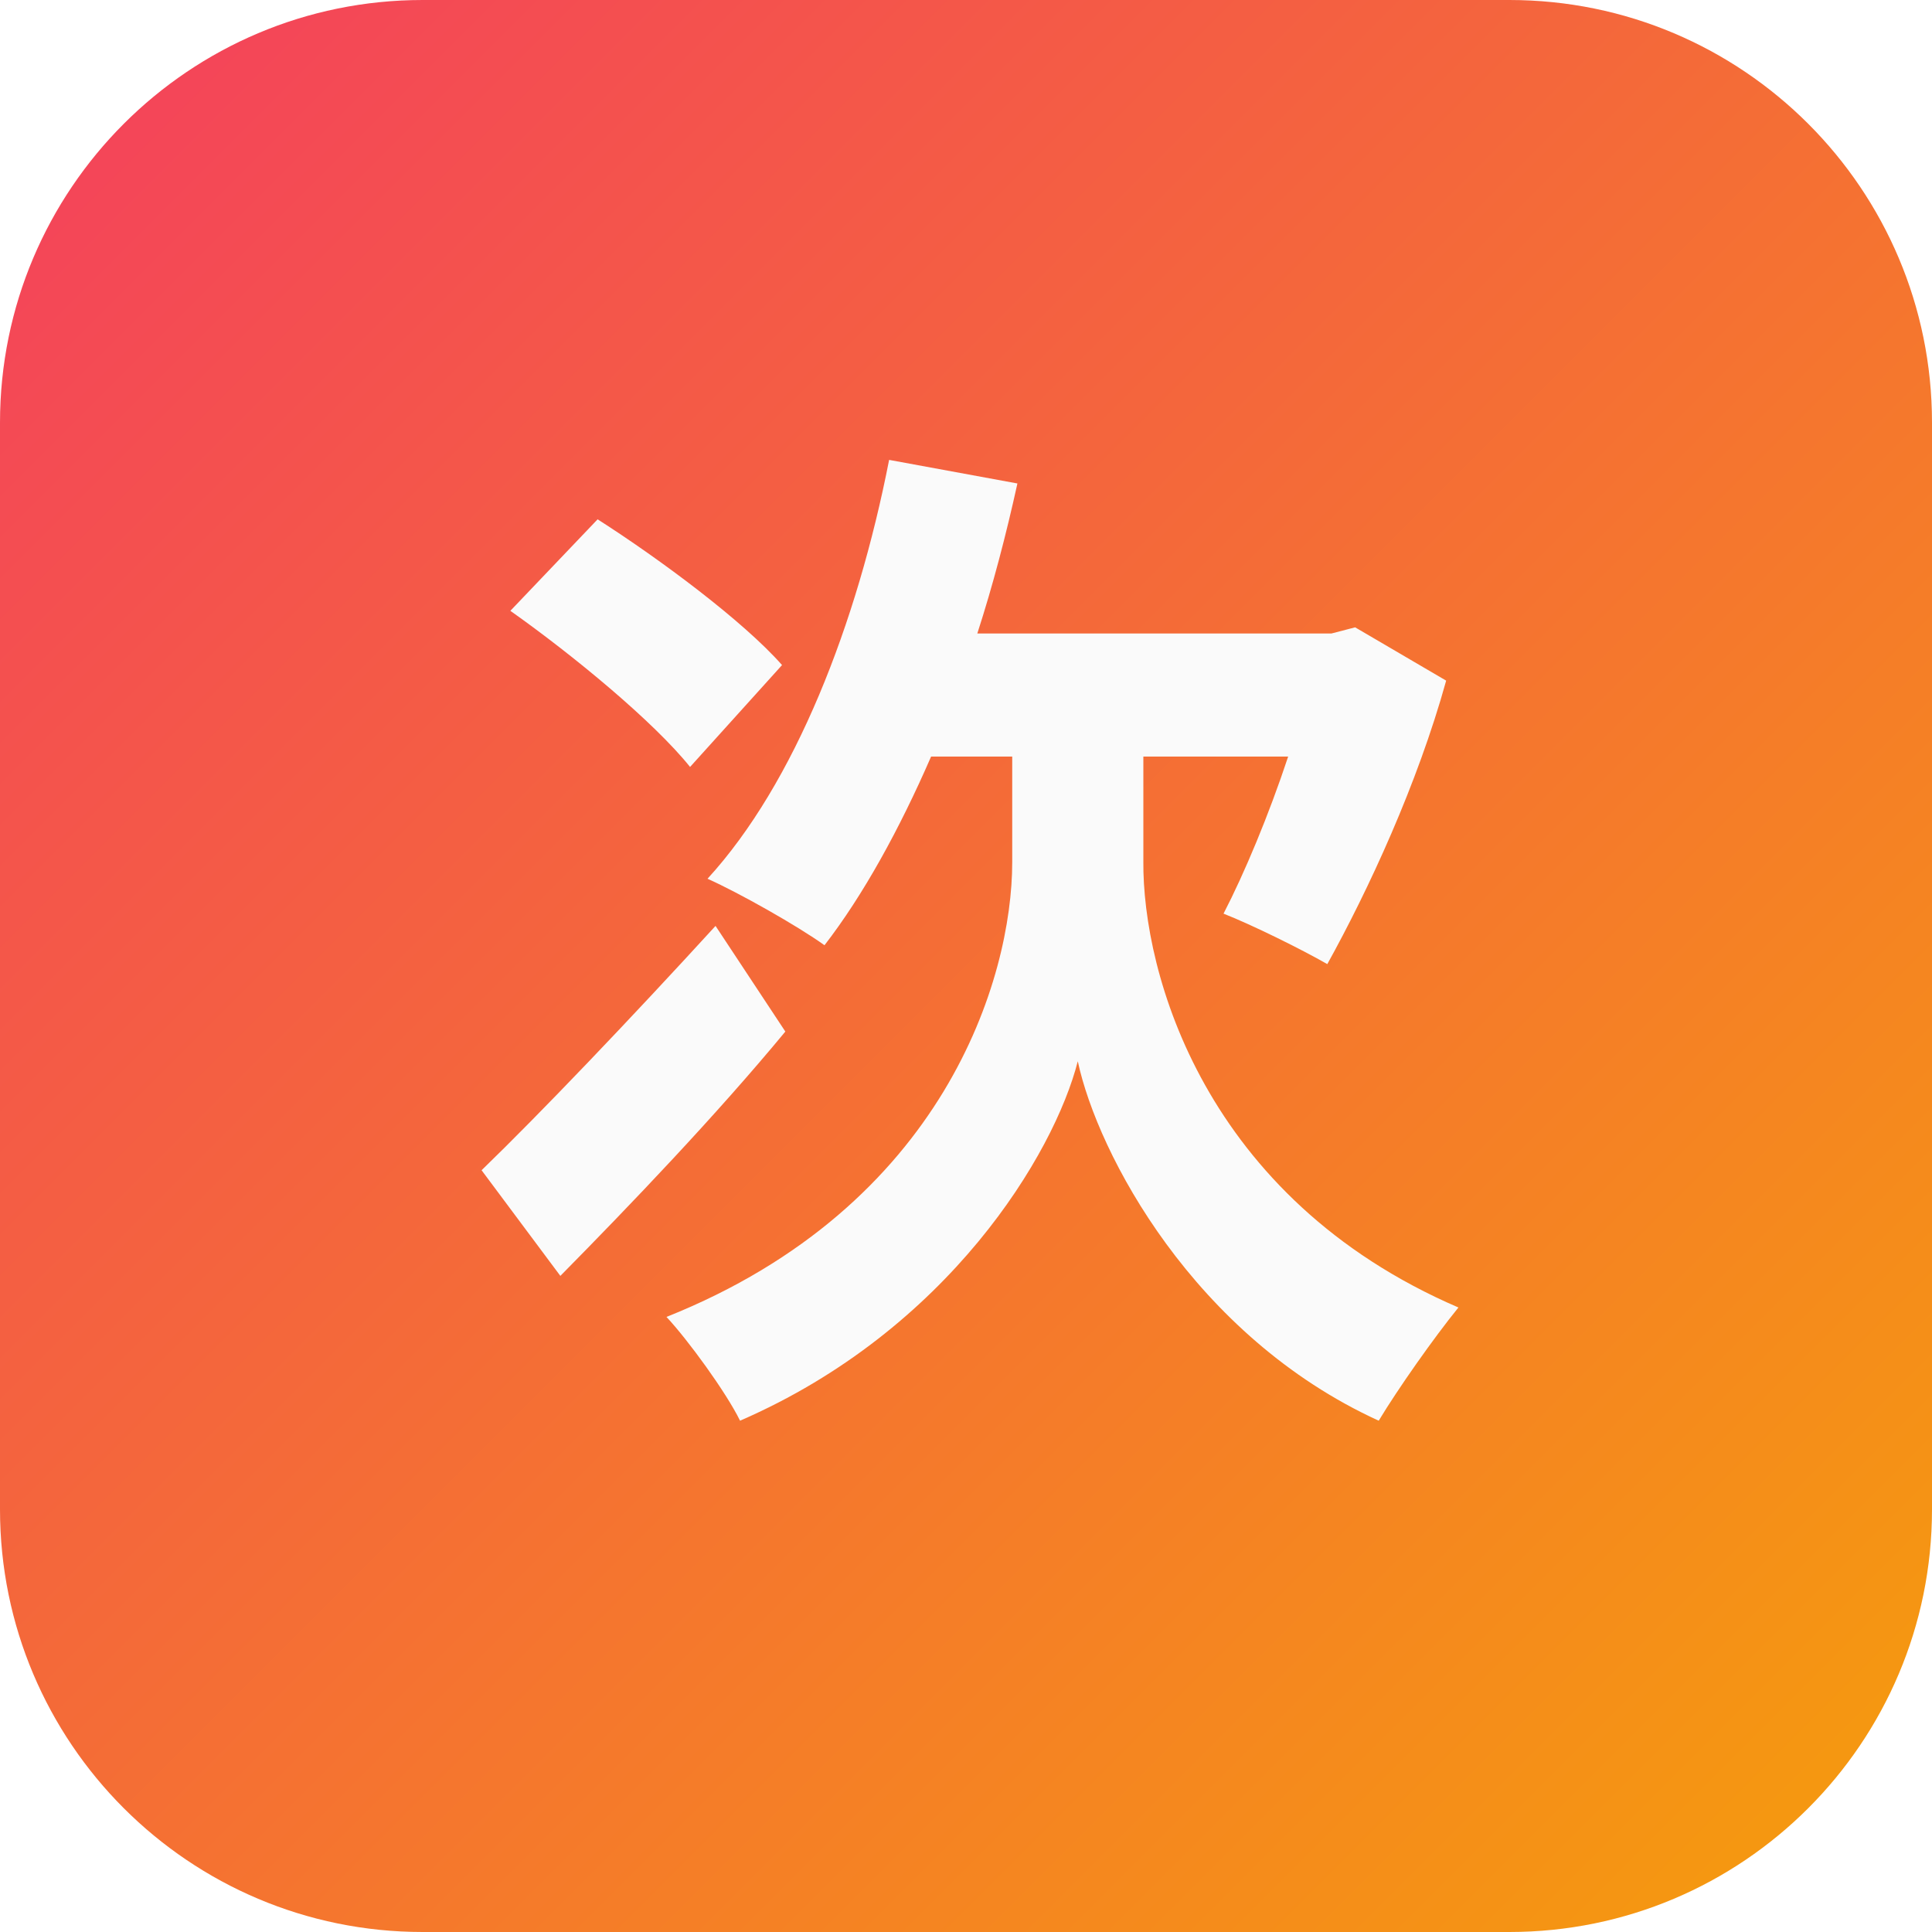
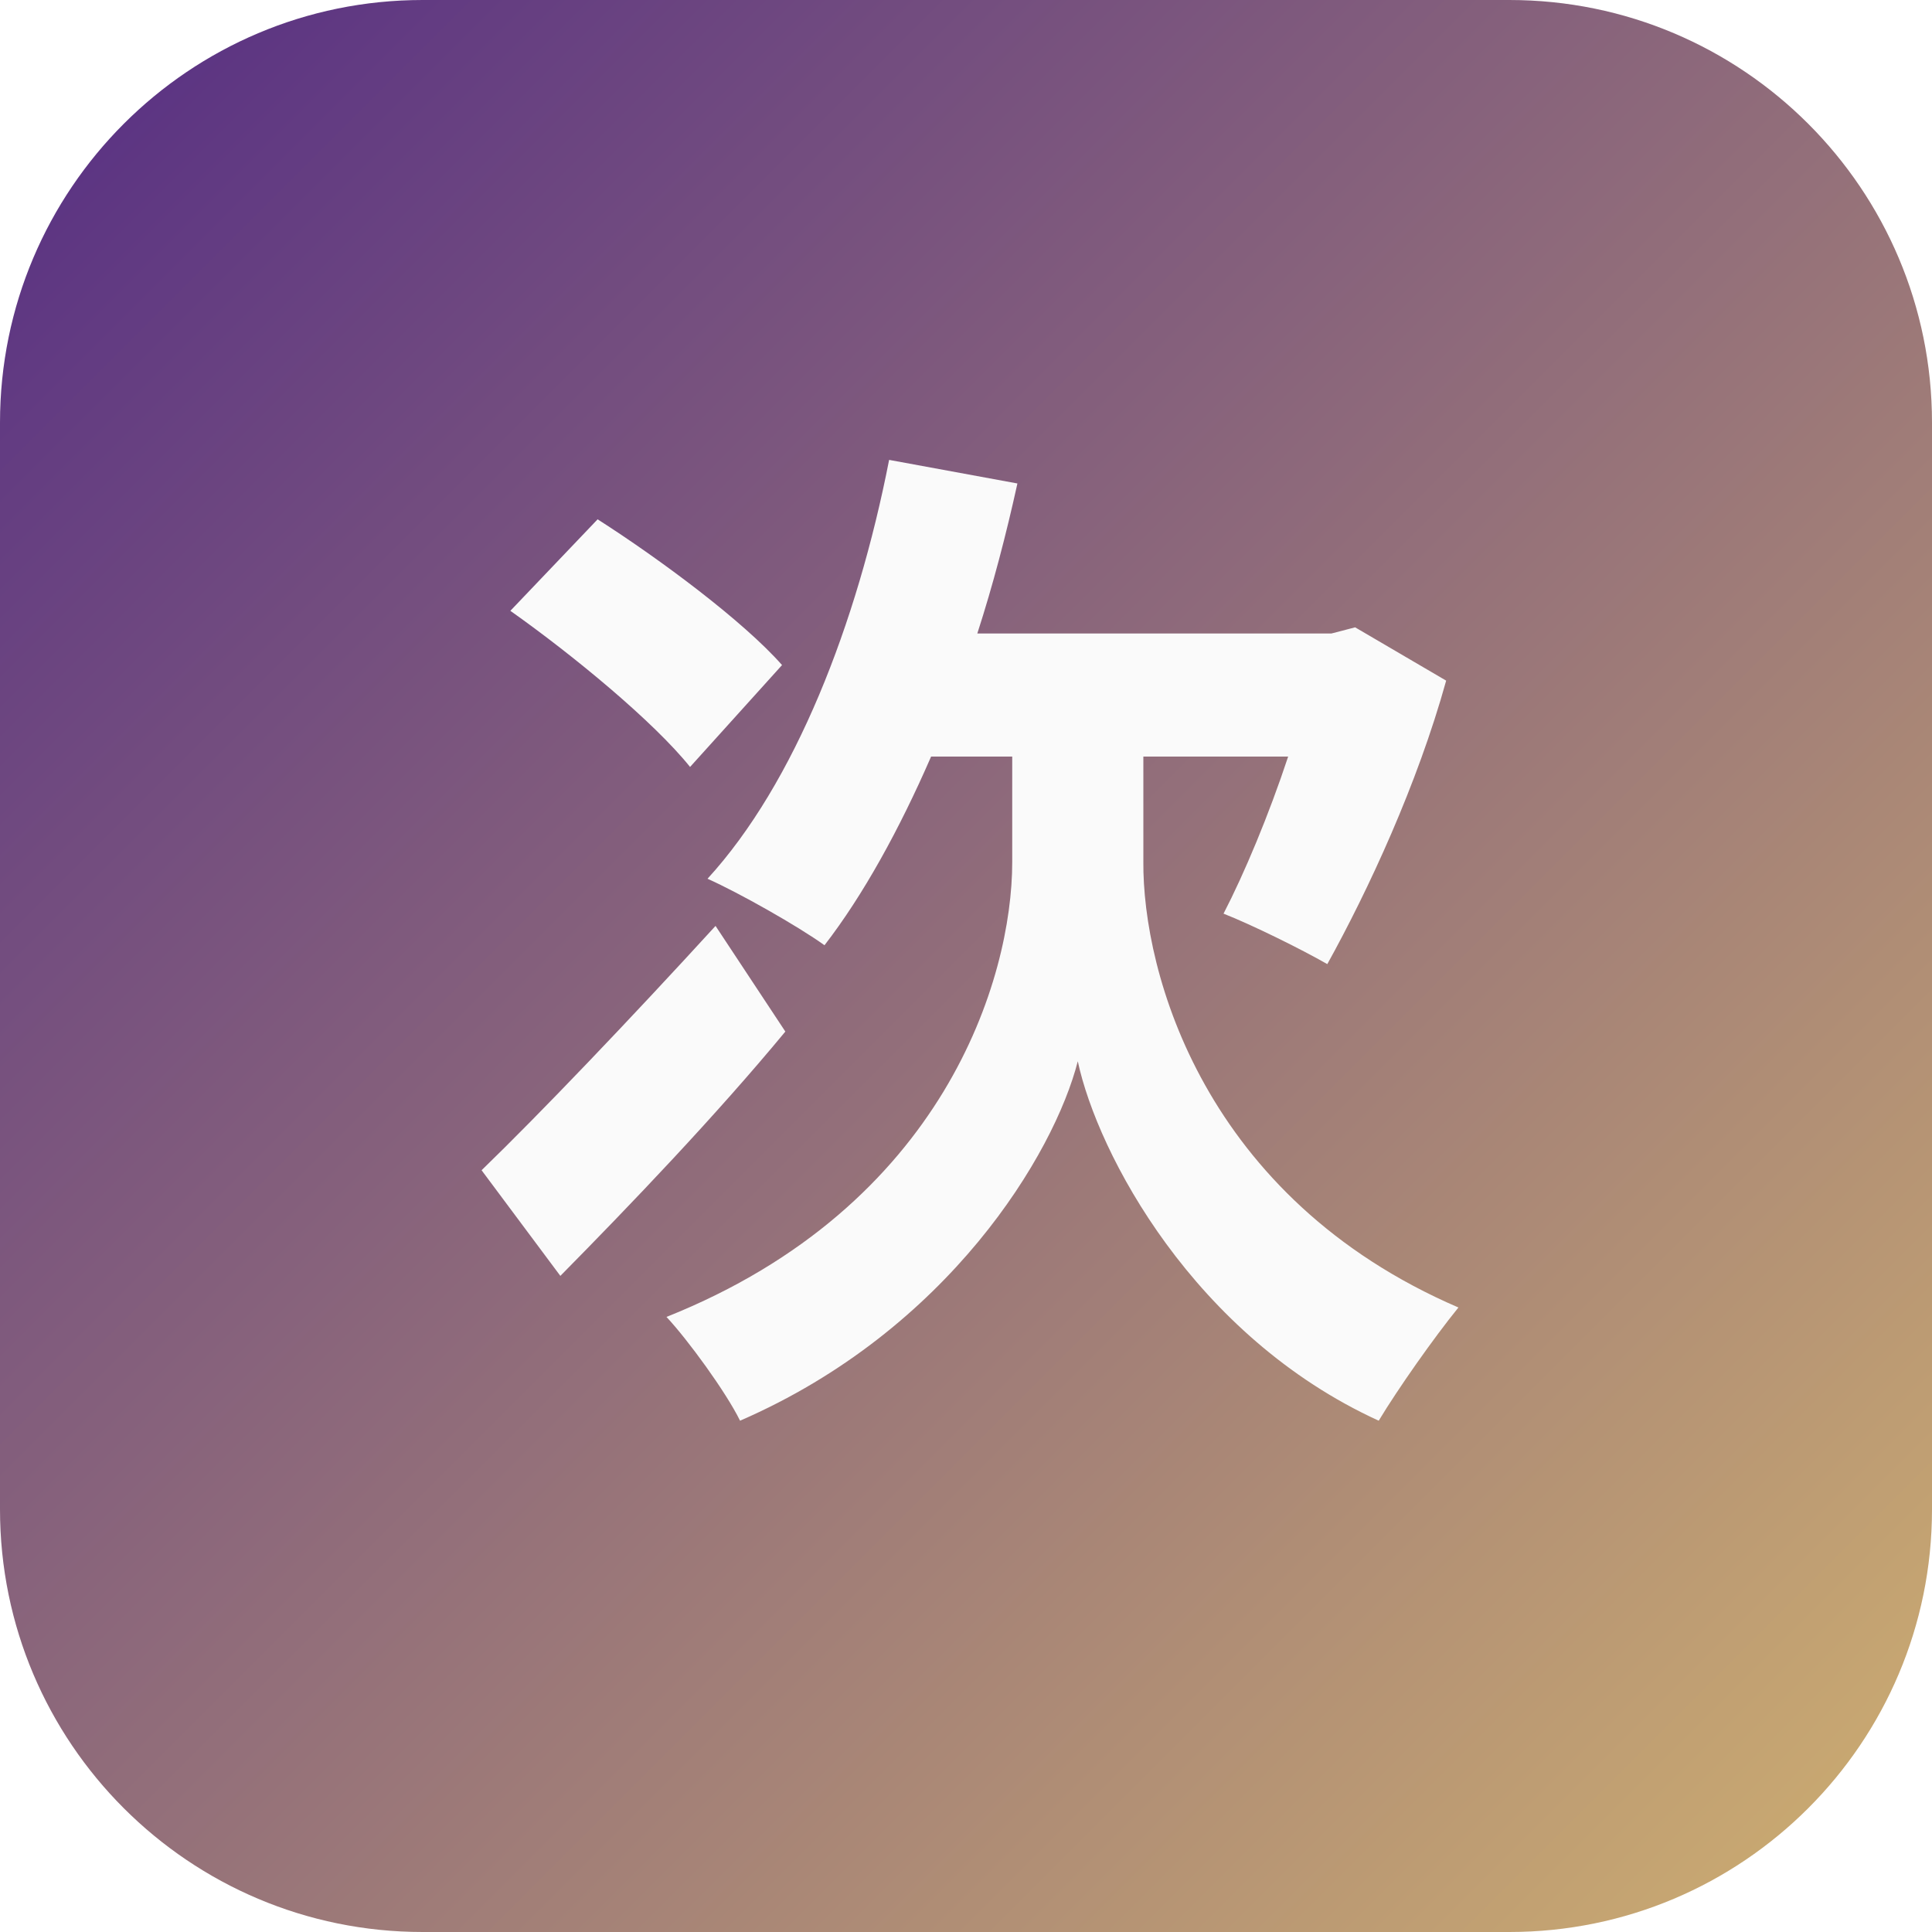
<svg xmlns="http://www.w3.org/2000/svg" viewBox="0 0 64 64">
  <defs>
    <linearGradient id="brand" x1="0" y1="0" x2="1" y2="1">
-       <stop offset="0%" stop-color="#F43F5E" />
-       <stop offset="100%" stop-color="#F59E0B" />
+       <stop offset="0%" stop-color="#542C84" />
+       <stop offset="100%" stop-color="#D0B070" />
    </linearGradient>
  </defs>
  <rect width="64" height="64" rx="14" fill="url(#brand)" />
  <text x="32" y="44" text-anchor="middle" font-family="Hiragino Sans, Yu Gothic, Noto Sans JP, Noto Sans CJK JP, ui-monospace, monospace" font-weight="700" font-size="34" fill="#FAFAFA">次</text>
</svg>
